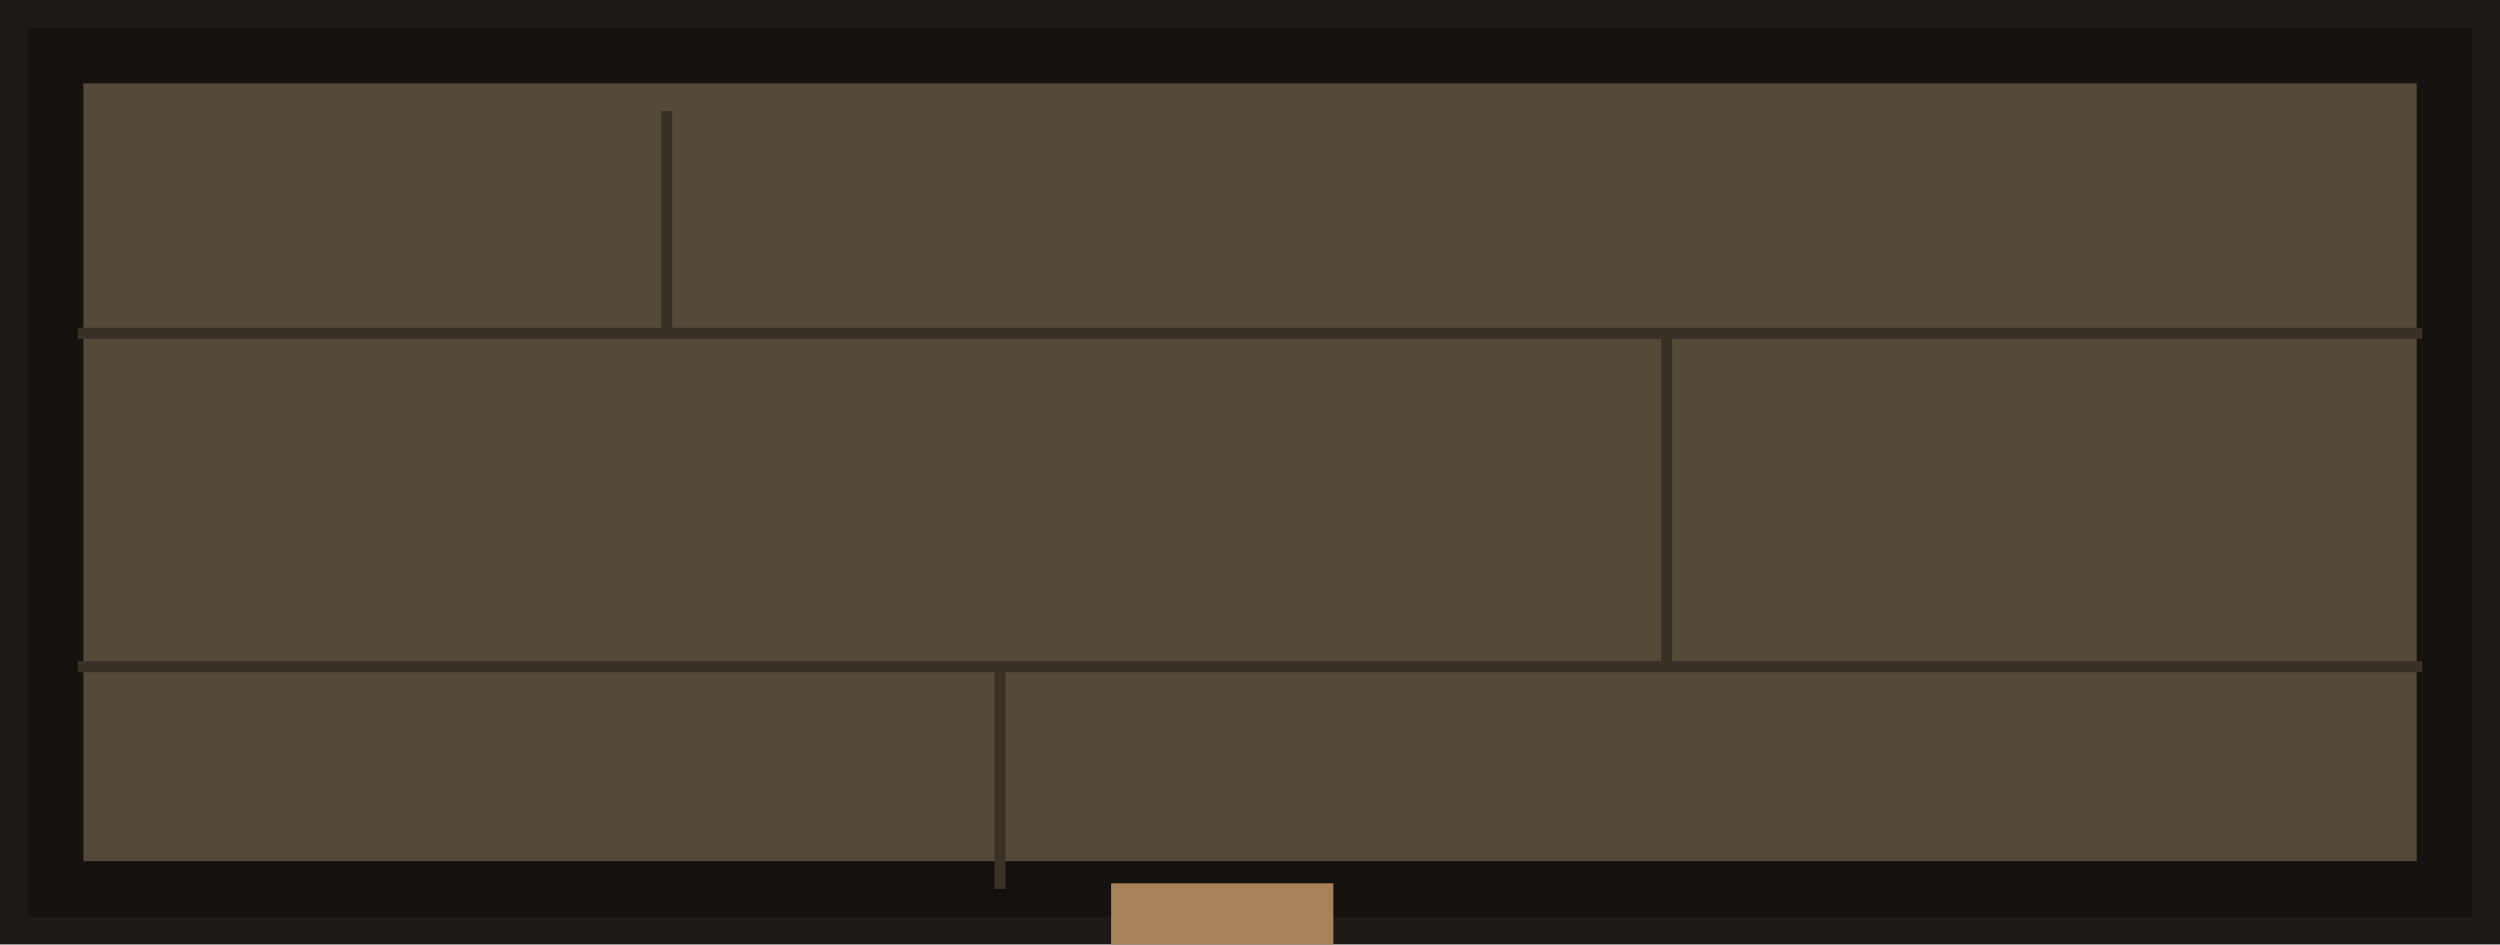
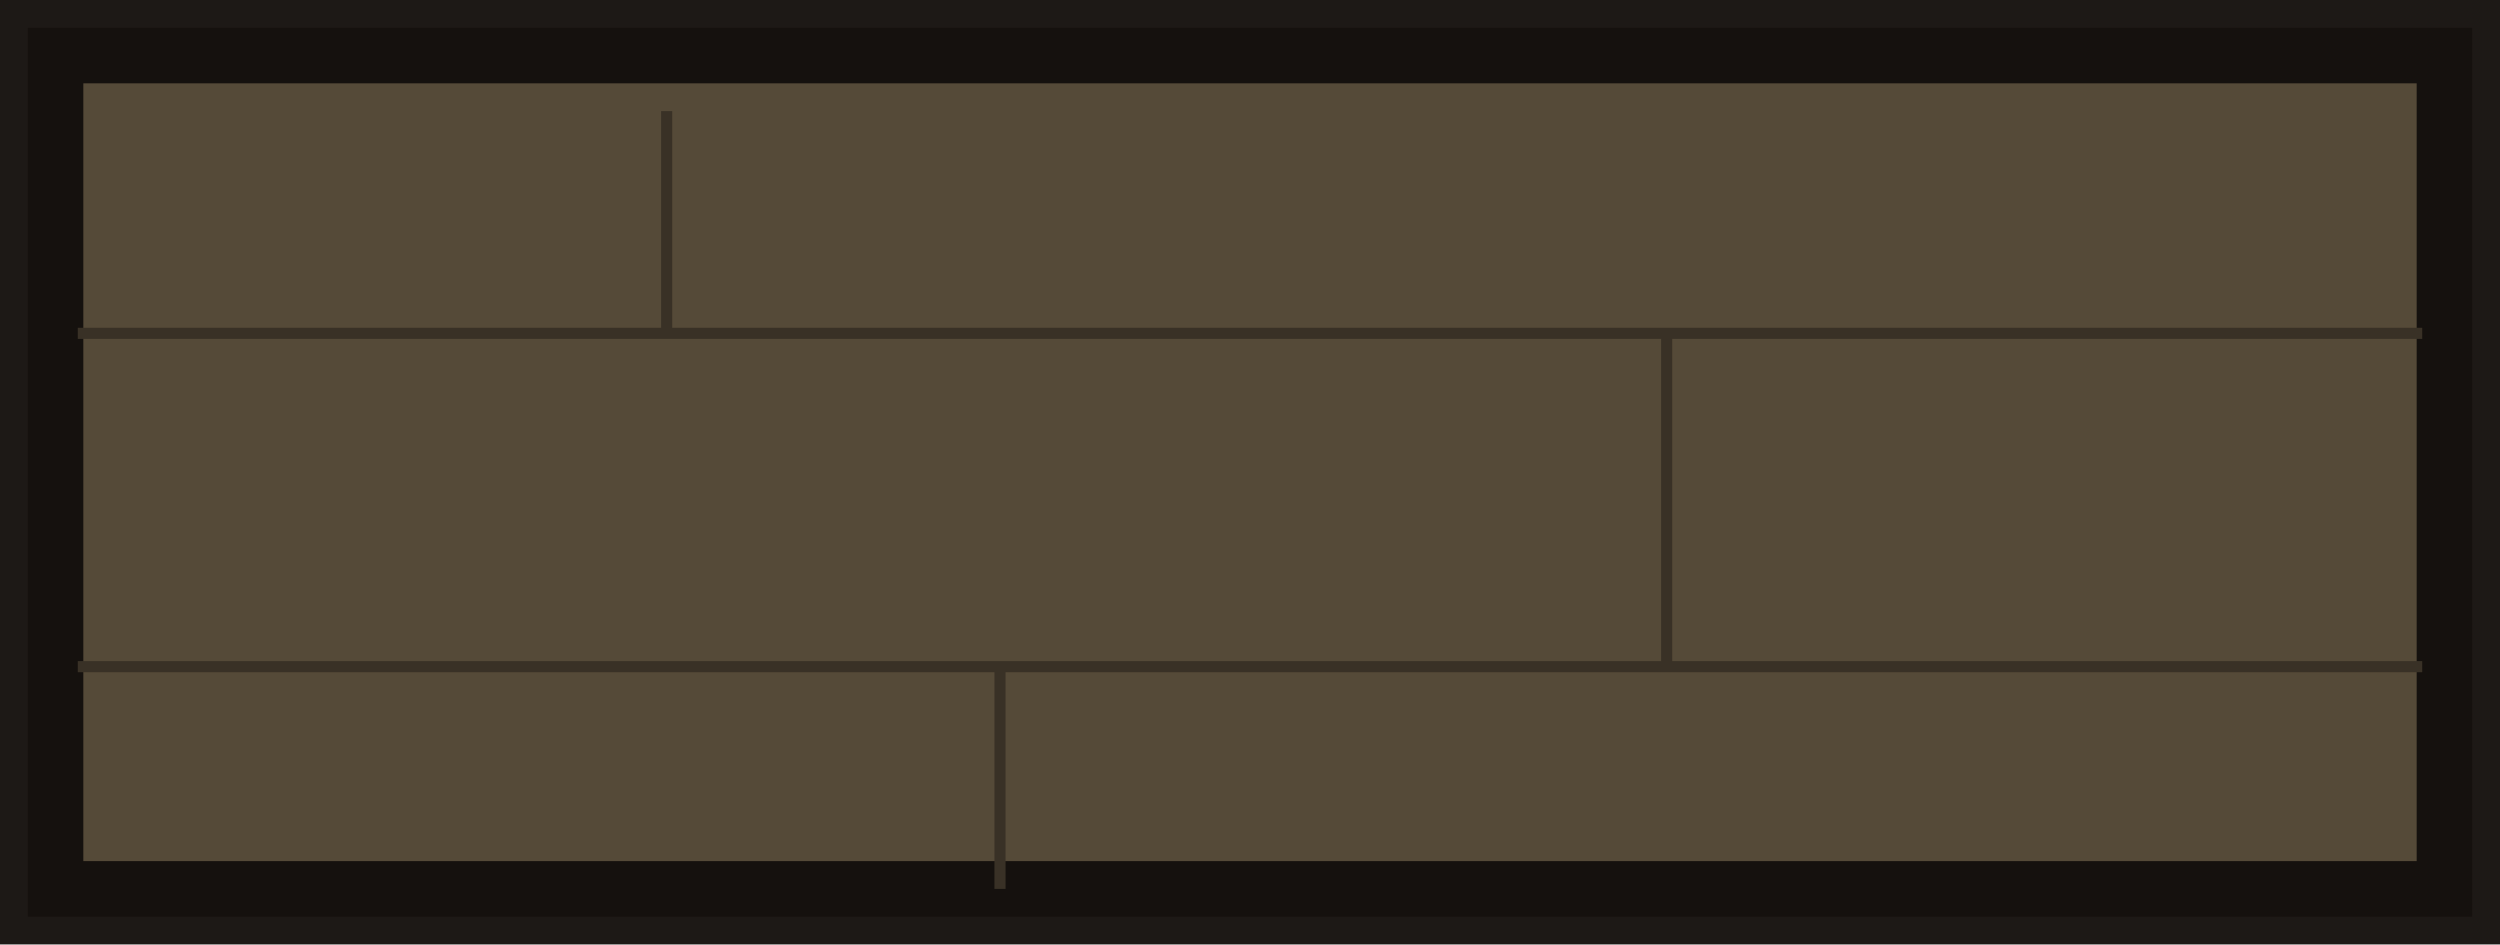
<svg xmlns="http://www.w3.org/2000/svg" viewBox="0 0 22.5 8.5">
  <rect width="22.5" height="8.5" fill="#1d1916" />
  <rect x=".5" y=".5" width="21.5" height="7.5" fill="#554a38" stroke="#15110e" stroke-width=".5" />
  <g stroke="#393126" stroke-width=".1">
    <path d="M.7 3h21.1M.7 6h21.1" />
    <path d="M6 1v2M15 3v3M9 6v2" />
  </g>
-   <path d="M10 7.95h2v.55h-2" fill="#a78256" />
</svg>
